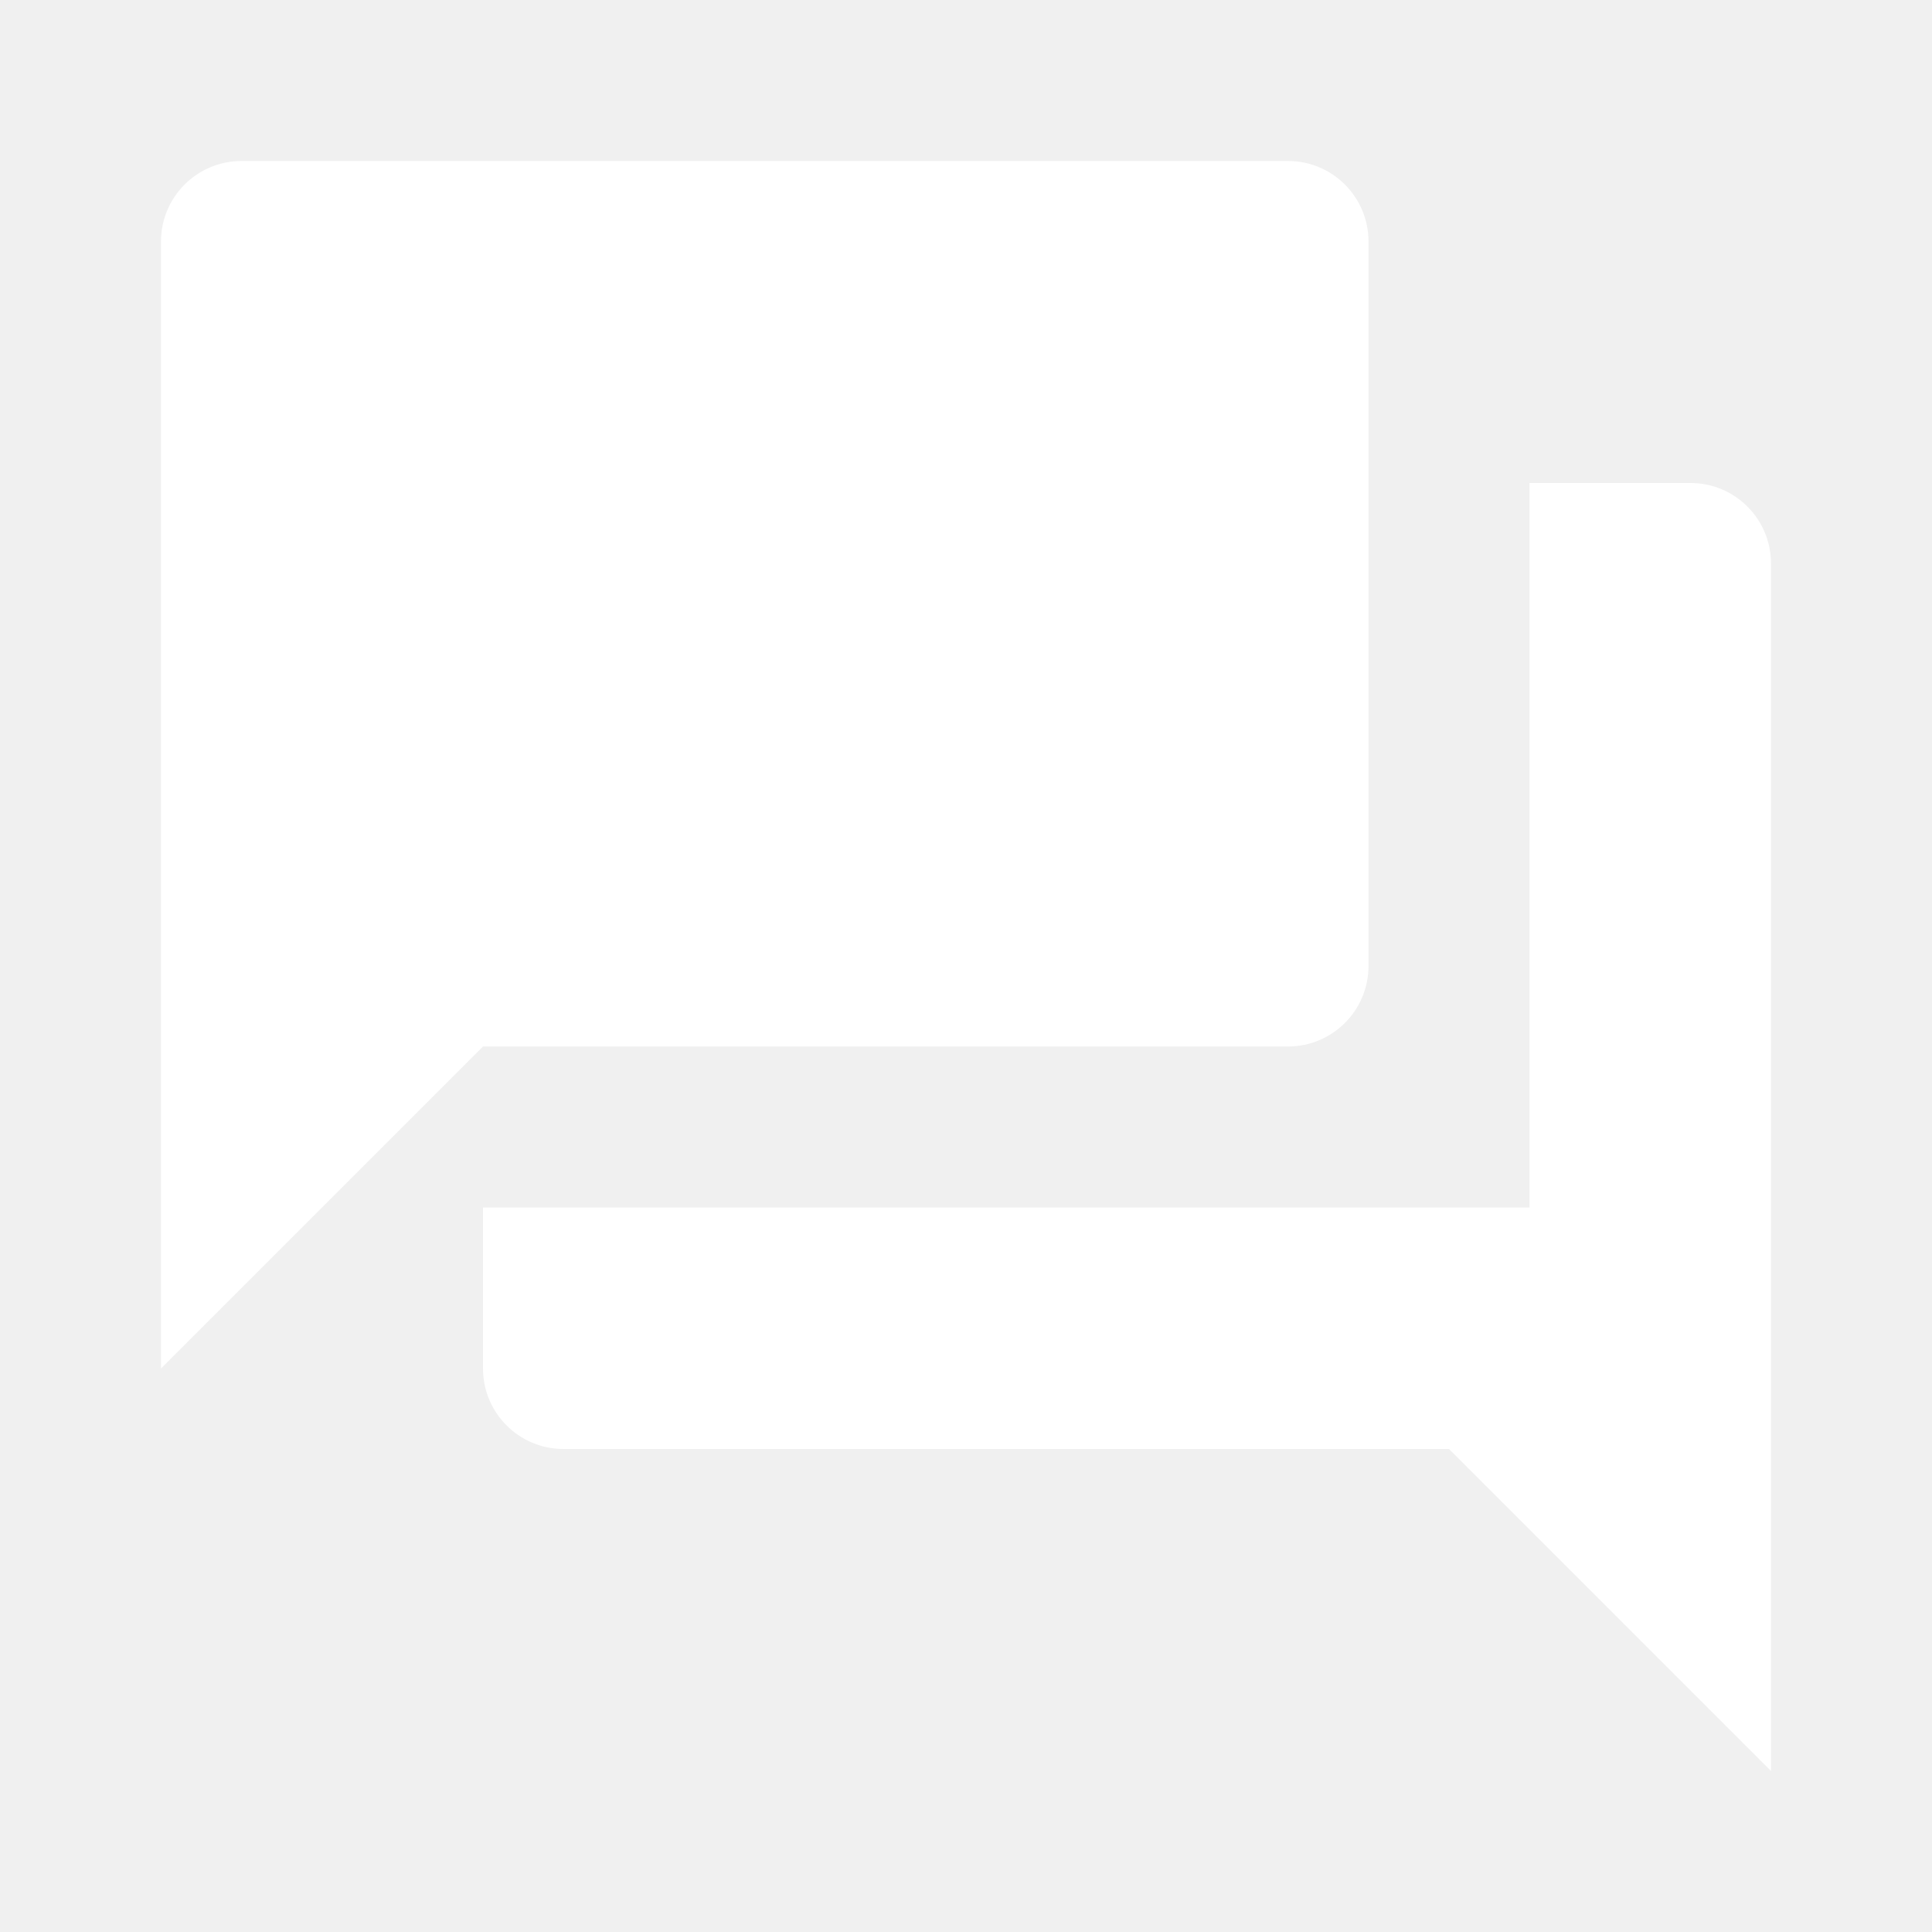
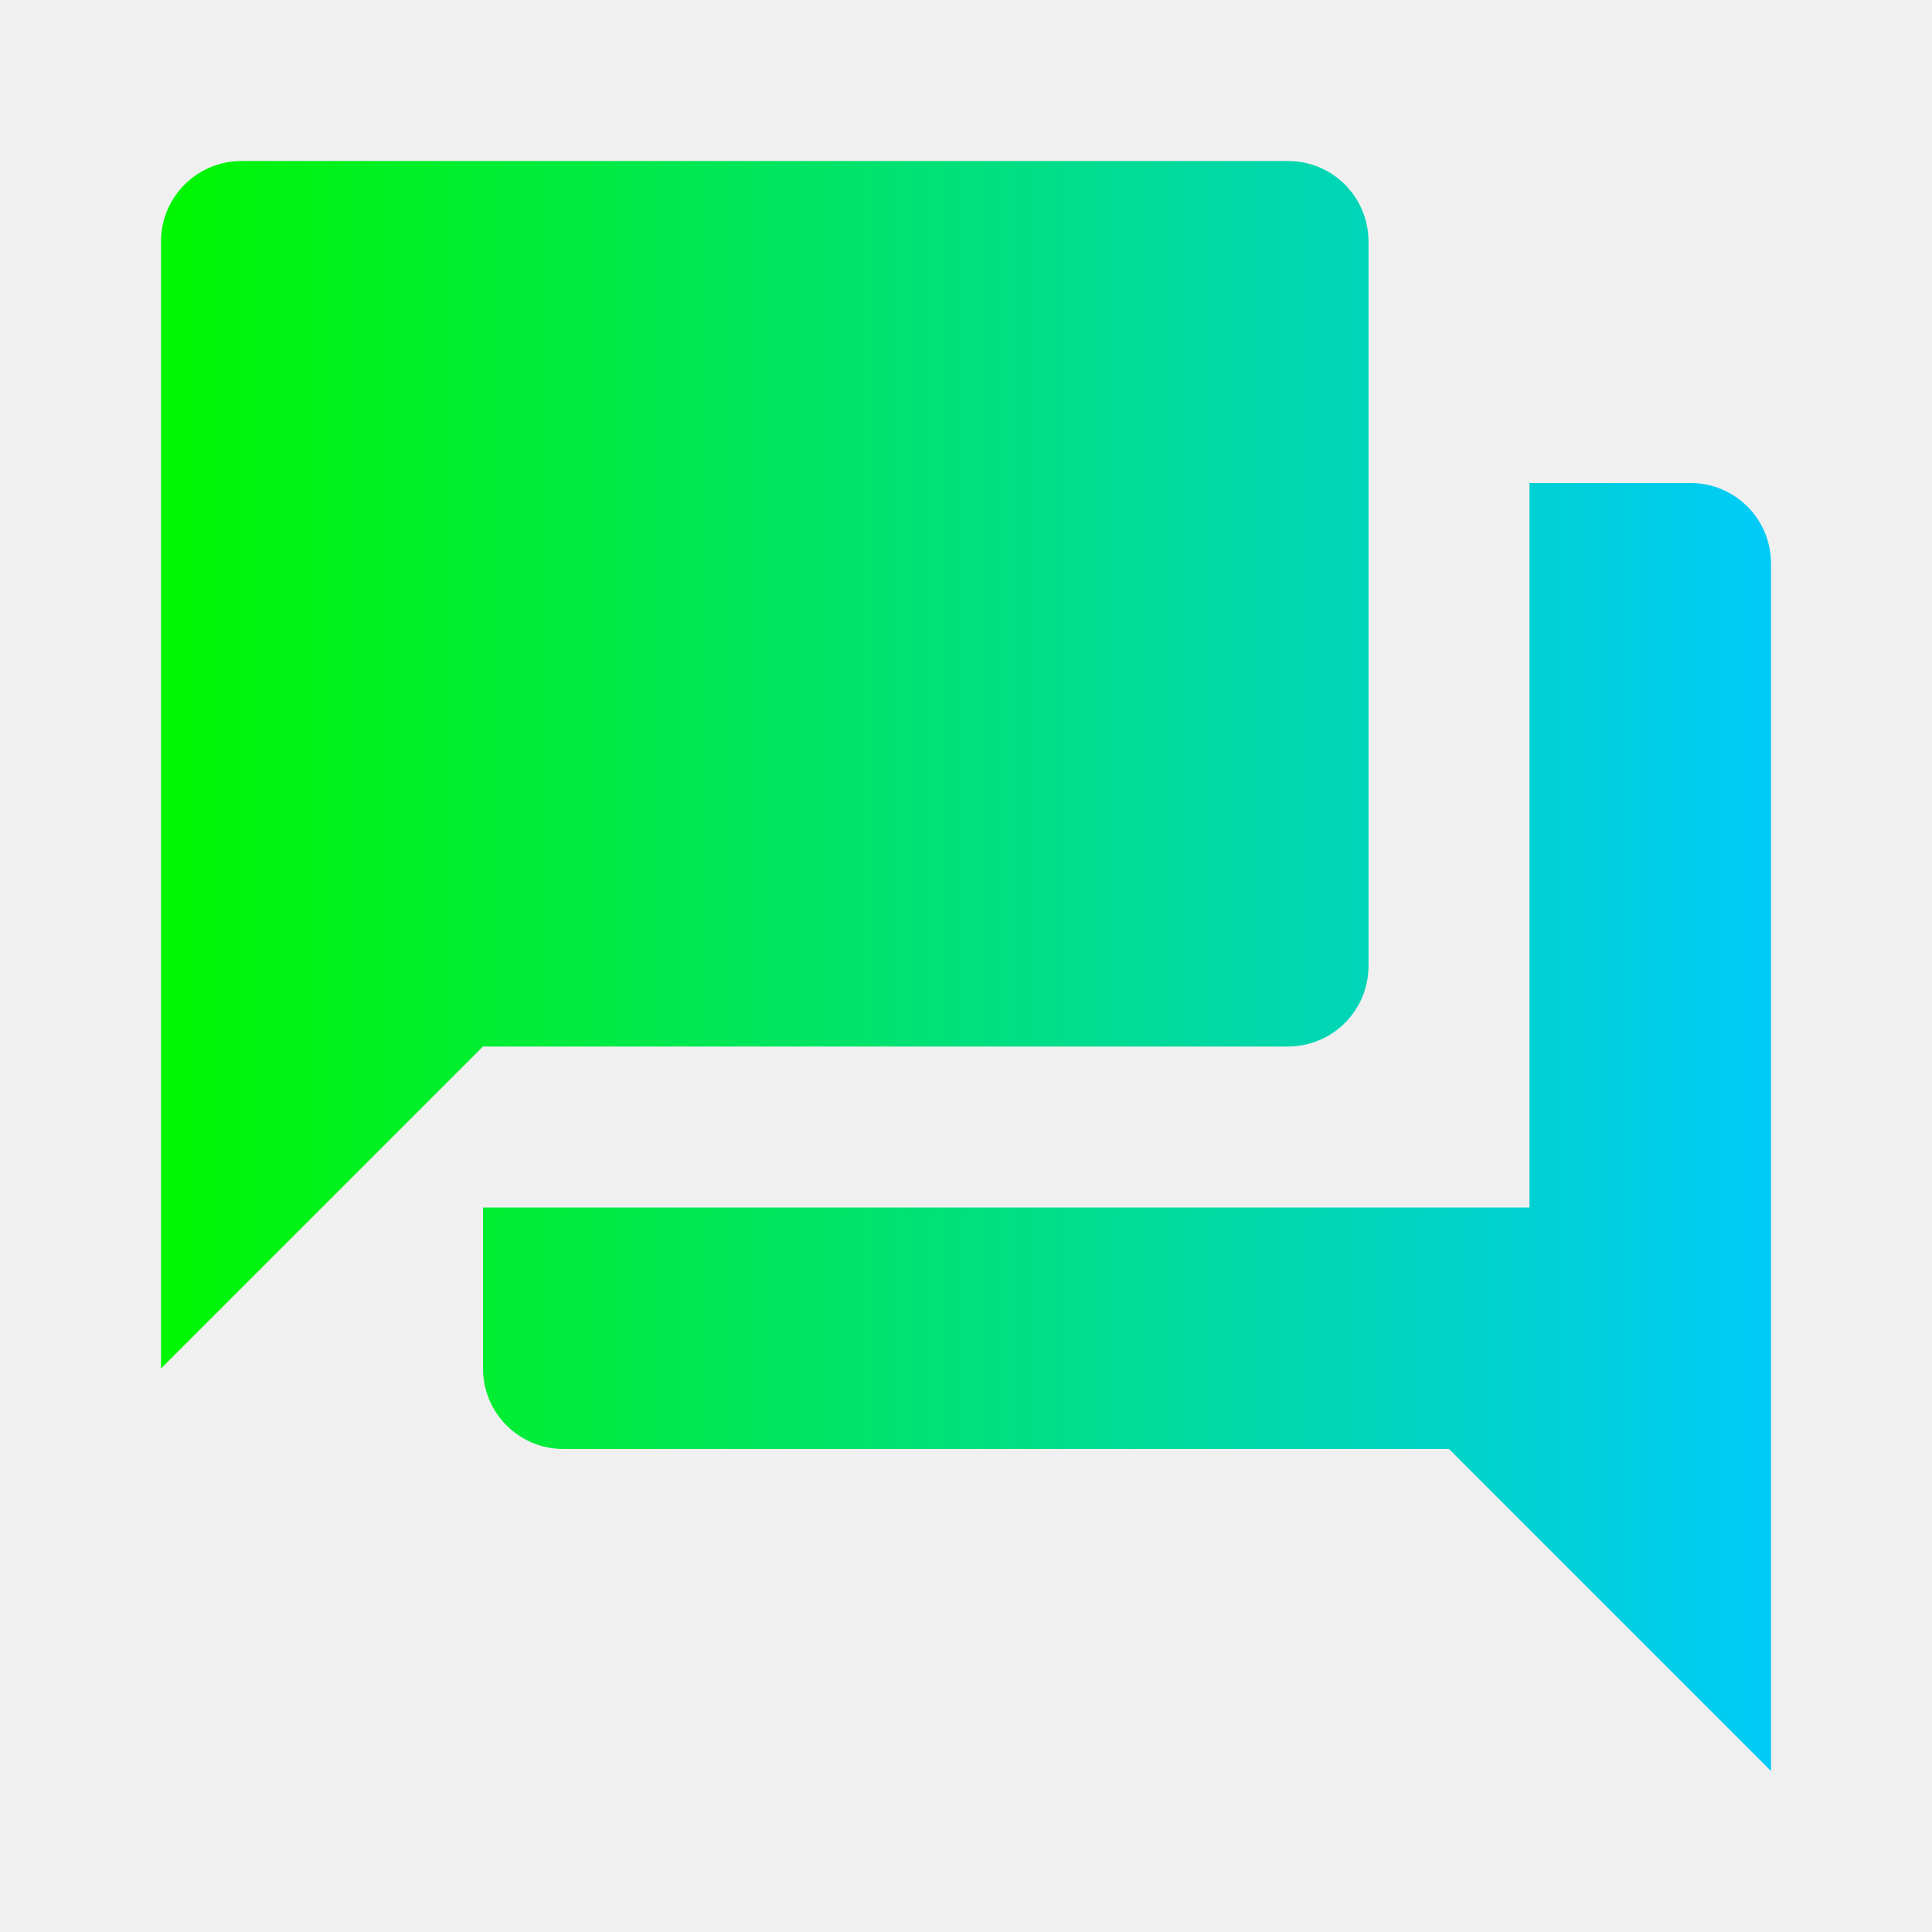
- <svg xmlns="http://www.w3.org/2000/svg" version="1.1" width="240" height="240" viewBox="0 0 24 24">
-   <path fill="#ffffff" d="M17,12V3A1,1 0 0,0 16,2H3A1,1 0 0,0 2,3V17L6,13H16A1,1 0 0,0 17,12M21,6H19V15H6V17A1,1 0 0,0 7,18H18L22,22V7A1,1 0 0,0 21,6Z" />
+ <svg xmlns="http://www.w3.org/2000/svg" xmlns:xlink="http://www.w3.org/1999/xlink" version="1.1" width="240" height="240" viewBox="0 0 24 24" id="svg4">
+   <defs id="defs8">
+     <linearGradient id="linearGradient829">
+       <stop style="stop-color:#00f600;stop-opacity:1" offset="0" id="stop825" />
+       <stop style="stop-color:#00caf8;stop-opacity:1" offset="1" id="stop827" />
+     </linearGradient>
+     <linearGradient xlink:href="#linearGradient829" id="linearGradient831" x1="2" y1="12" x2="22" y2="12" gradientUnits="userSpaceOnUse" />
+   </defs>
+   <path fill="#ffffff" d="M17,12V3A1,1 0 0,0 16,2H3A1,1 0 0,0 2,3V17L6,13H16A1,1 0 0,0 17,12M21,6H19V15H6V17A1,1 0 0,0 7,18H18L22,22V7A1,1 0 0,0 21,6Z" id="path2" style="fill:url(#linearGradient831);fill-opacity:1;stroke:none" />
</svg>
